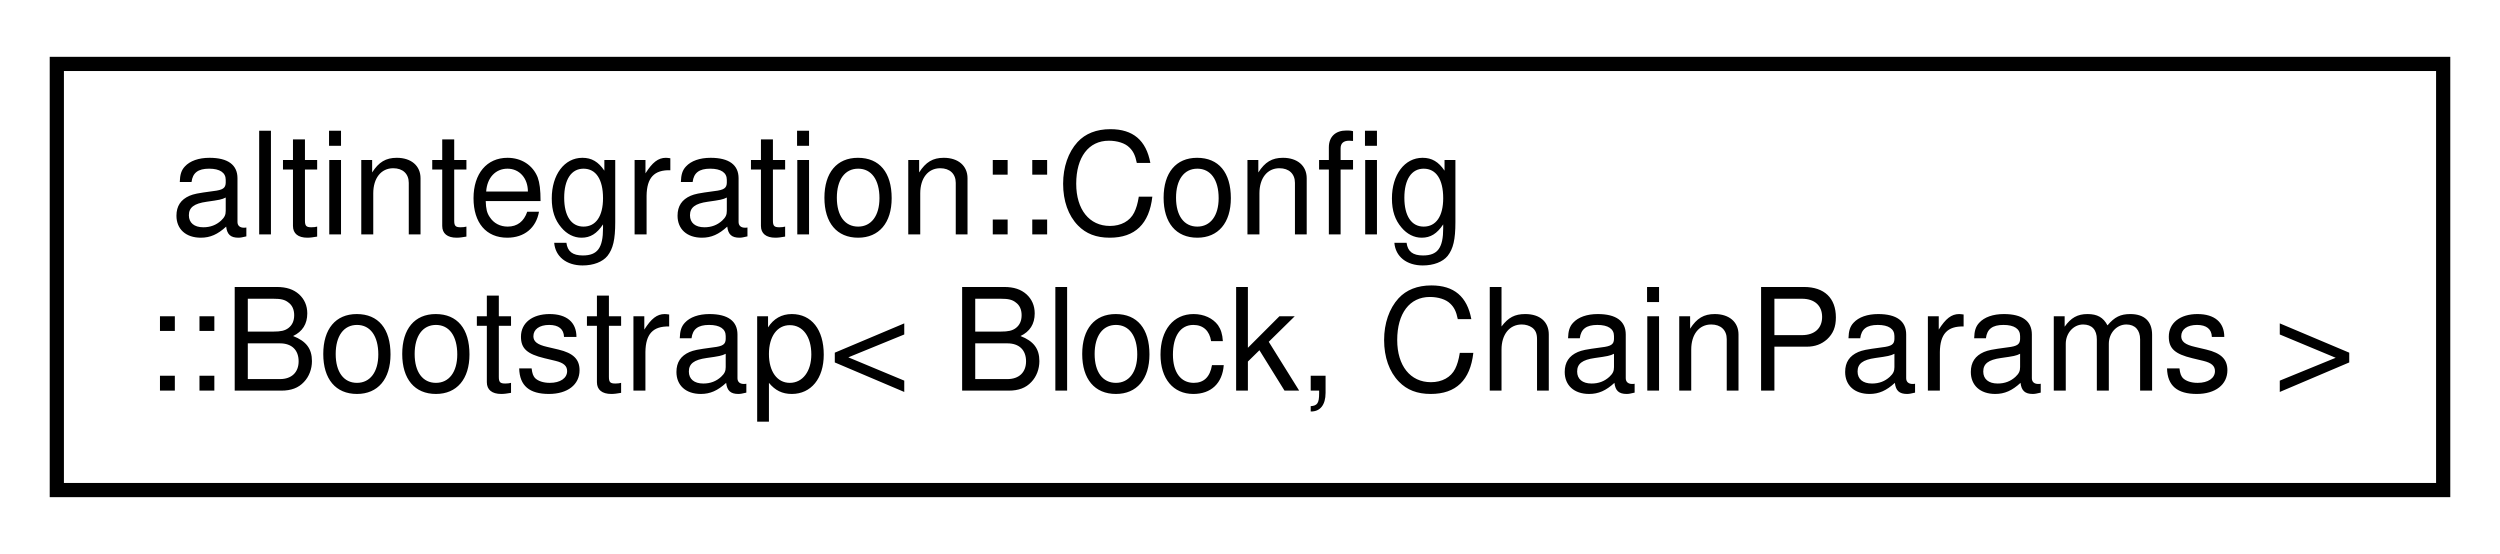
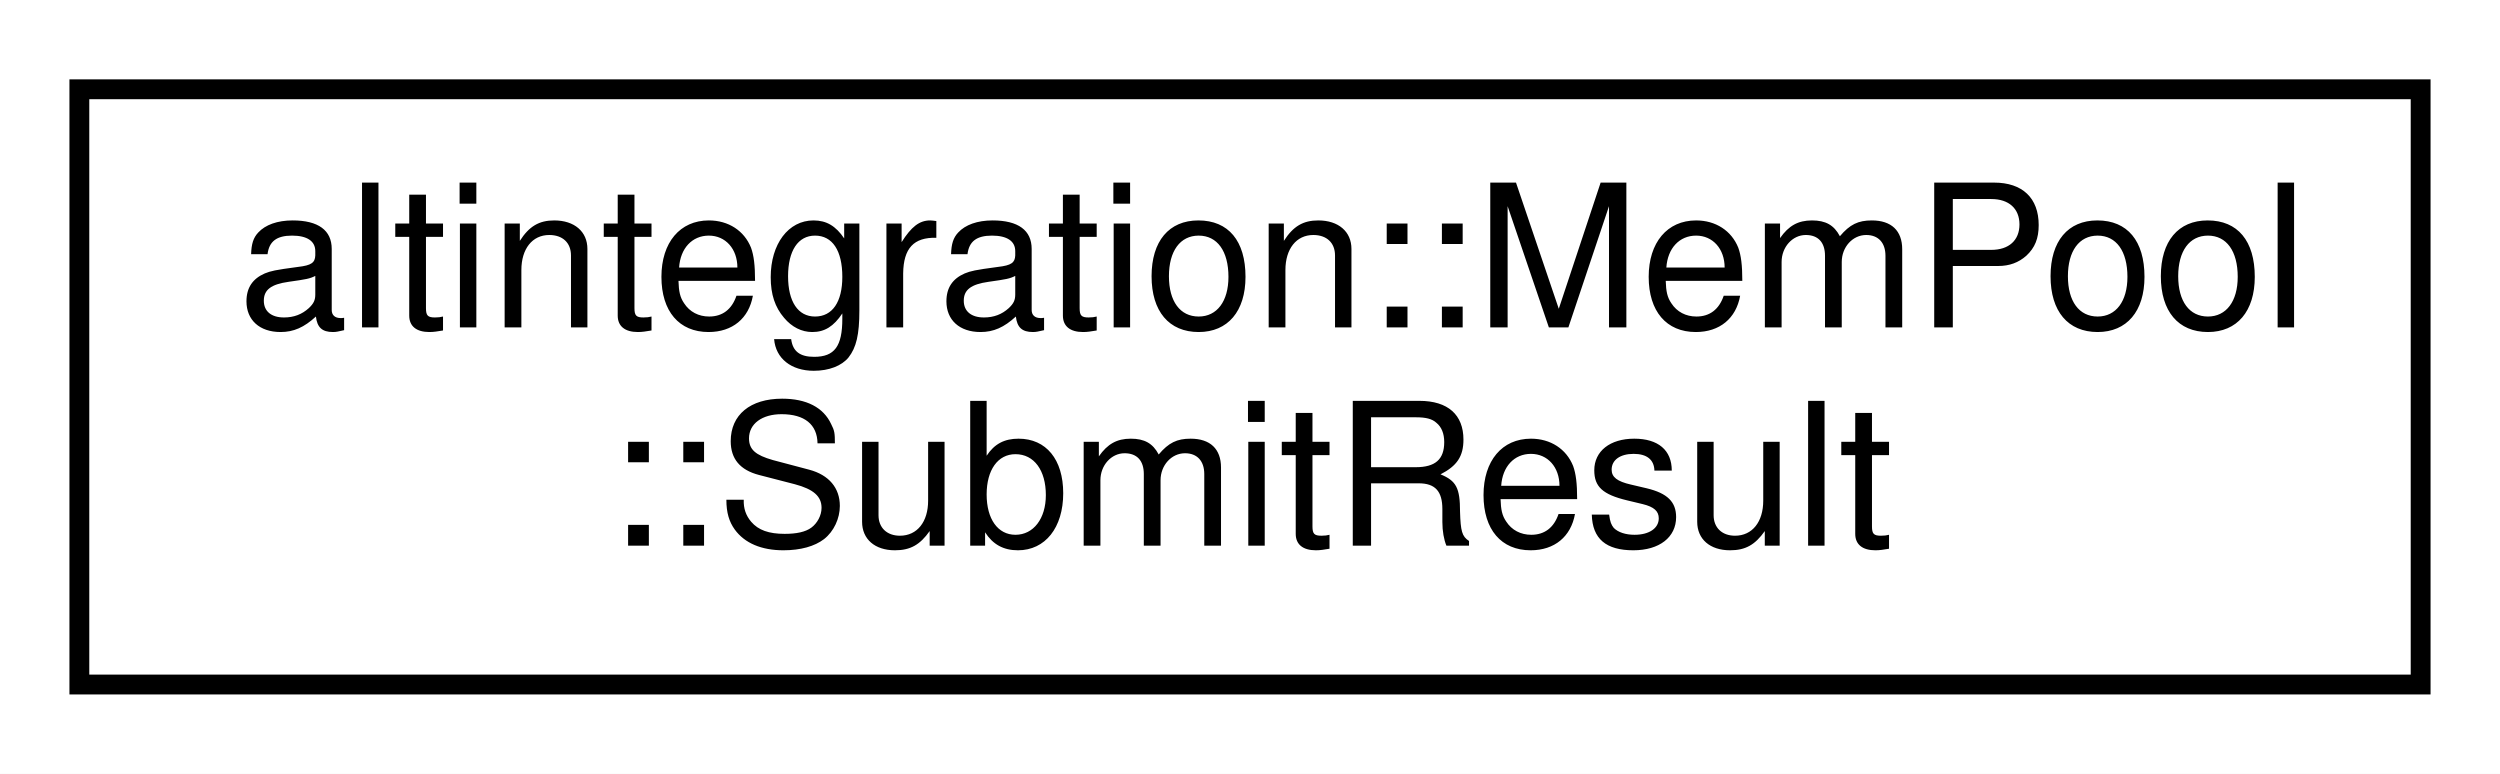
- <svg xmlns="http://www.w3.org/2000/svg" xmlns:xlink="http://www.w3.org/1999/xlink" width="176pt" height="39pt" viewBox="0.00 0.00 176.00 39.00">
+ <svg xmlns="http://www.w3.org/2000/svg" xmlns:xlink="http://www.w3.org/1999/xlink" width="126pt" height="39pt" viewBox="0.00 0.00 126.00 39.00">
  <g id="graph0" class="graph" transform="scale(1 1) rotate(0) translate(4 35)">
-     <polygon fill="white" stroke="transparent" points="-4,4 -4,-35 172,-35 172,4 -4,4" />
+     <polygon fill="white" stroke="transparent" points="-4,4 -4,-35 122,-35 122,4 -4,4" />
    <g id="node1" class="node">
      <g id="a_node1">
-         <a xlink:href="structaltintegration_1_1Config_1_1Bootstrap.html" target="_top" xlink:title="per-chain bootstrap config">
-           <polygon fill="white" stroke="black" points="0,-0.5 0,-30.5 168,-30.5 168,-0.5 0,-0.5" />
-           <text text-anchor="start" x="8" y="-18.5" font-family="Helvetica,sans-Serif" font-size="10.00">altintegration::Config</text>
-           <text text-anchor="middle" x="84" y="-7.5" font-family="Helvetica,sans-Serif" font-size="10.00">::Bootstrap&lt; Block, ChainParams &gt;</text>
+         <a xlink:href="structaltintegration_1_1MemPool_1_1SubmitResult.html" target="_top" xlink:title="Result of submission to mempool.">
+           <polygon fill="white" stroke="black" points="0,-0.5 0,-30.5 118,-30.5 118,-0.5 0,-0.5" />
+           <text text-anchor="start" x="8" y="-18.5" font-family="Helvetica,sans-Serif" font-size="10.00">altintegration::MemPool</text>
+           <text text-anchor="middle" x="59" y="-7.5" font-family="Helvetica,sans-Serif" font-size="10.00">::SubmitResult</text>
        </a>
      </g>
    </g>
  </g>
</svg>
